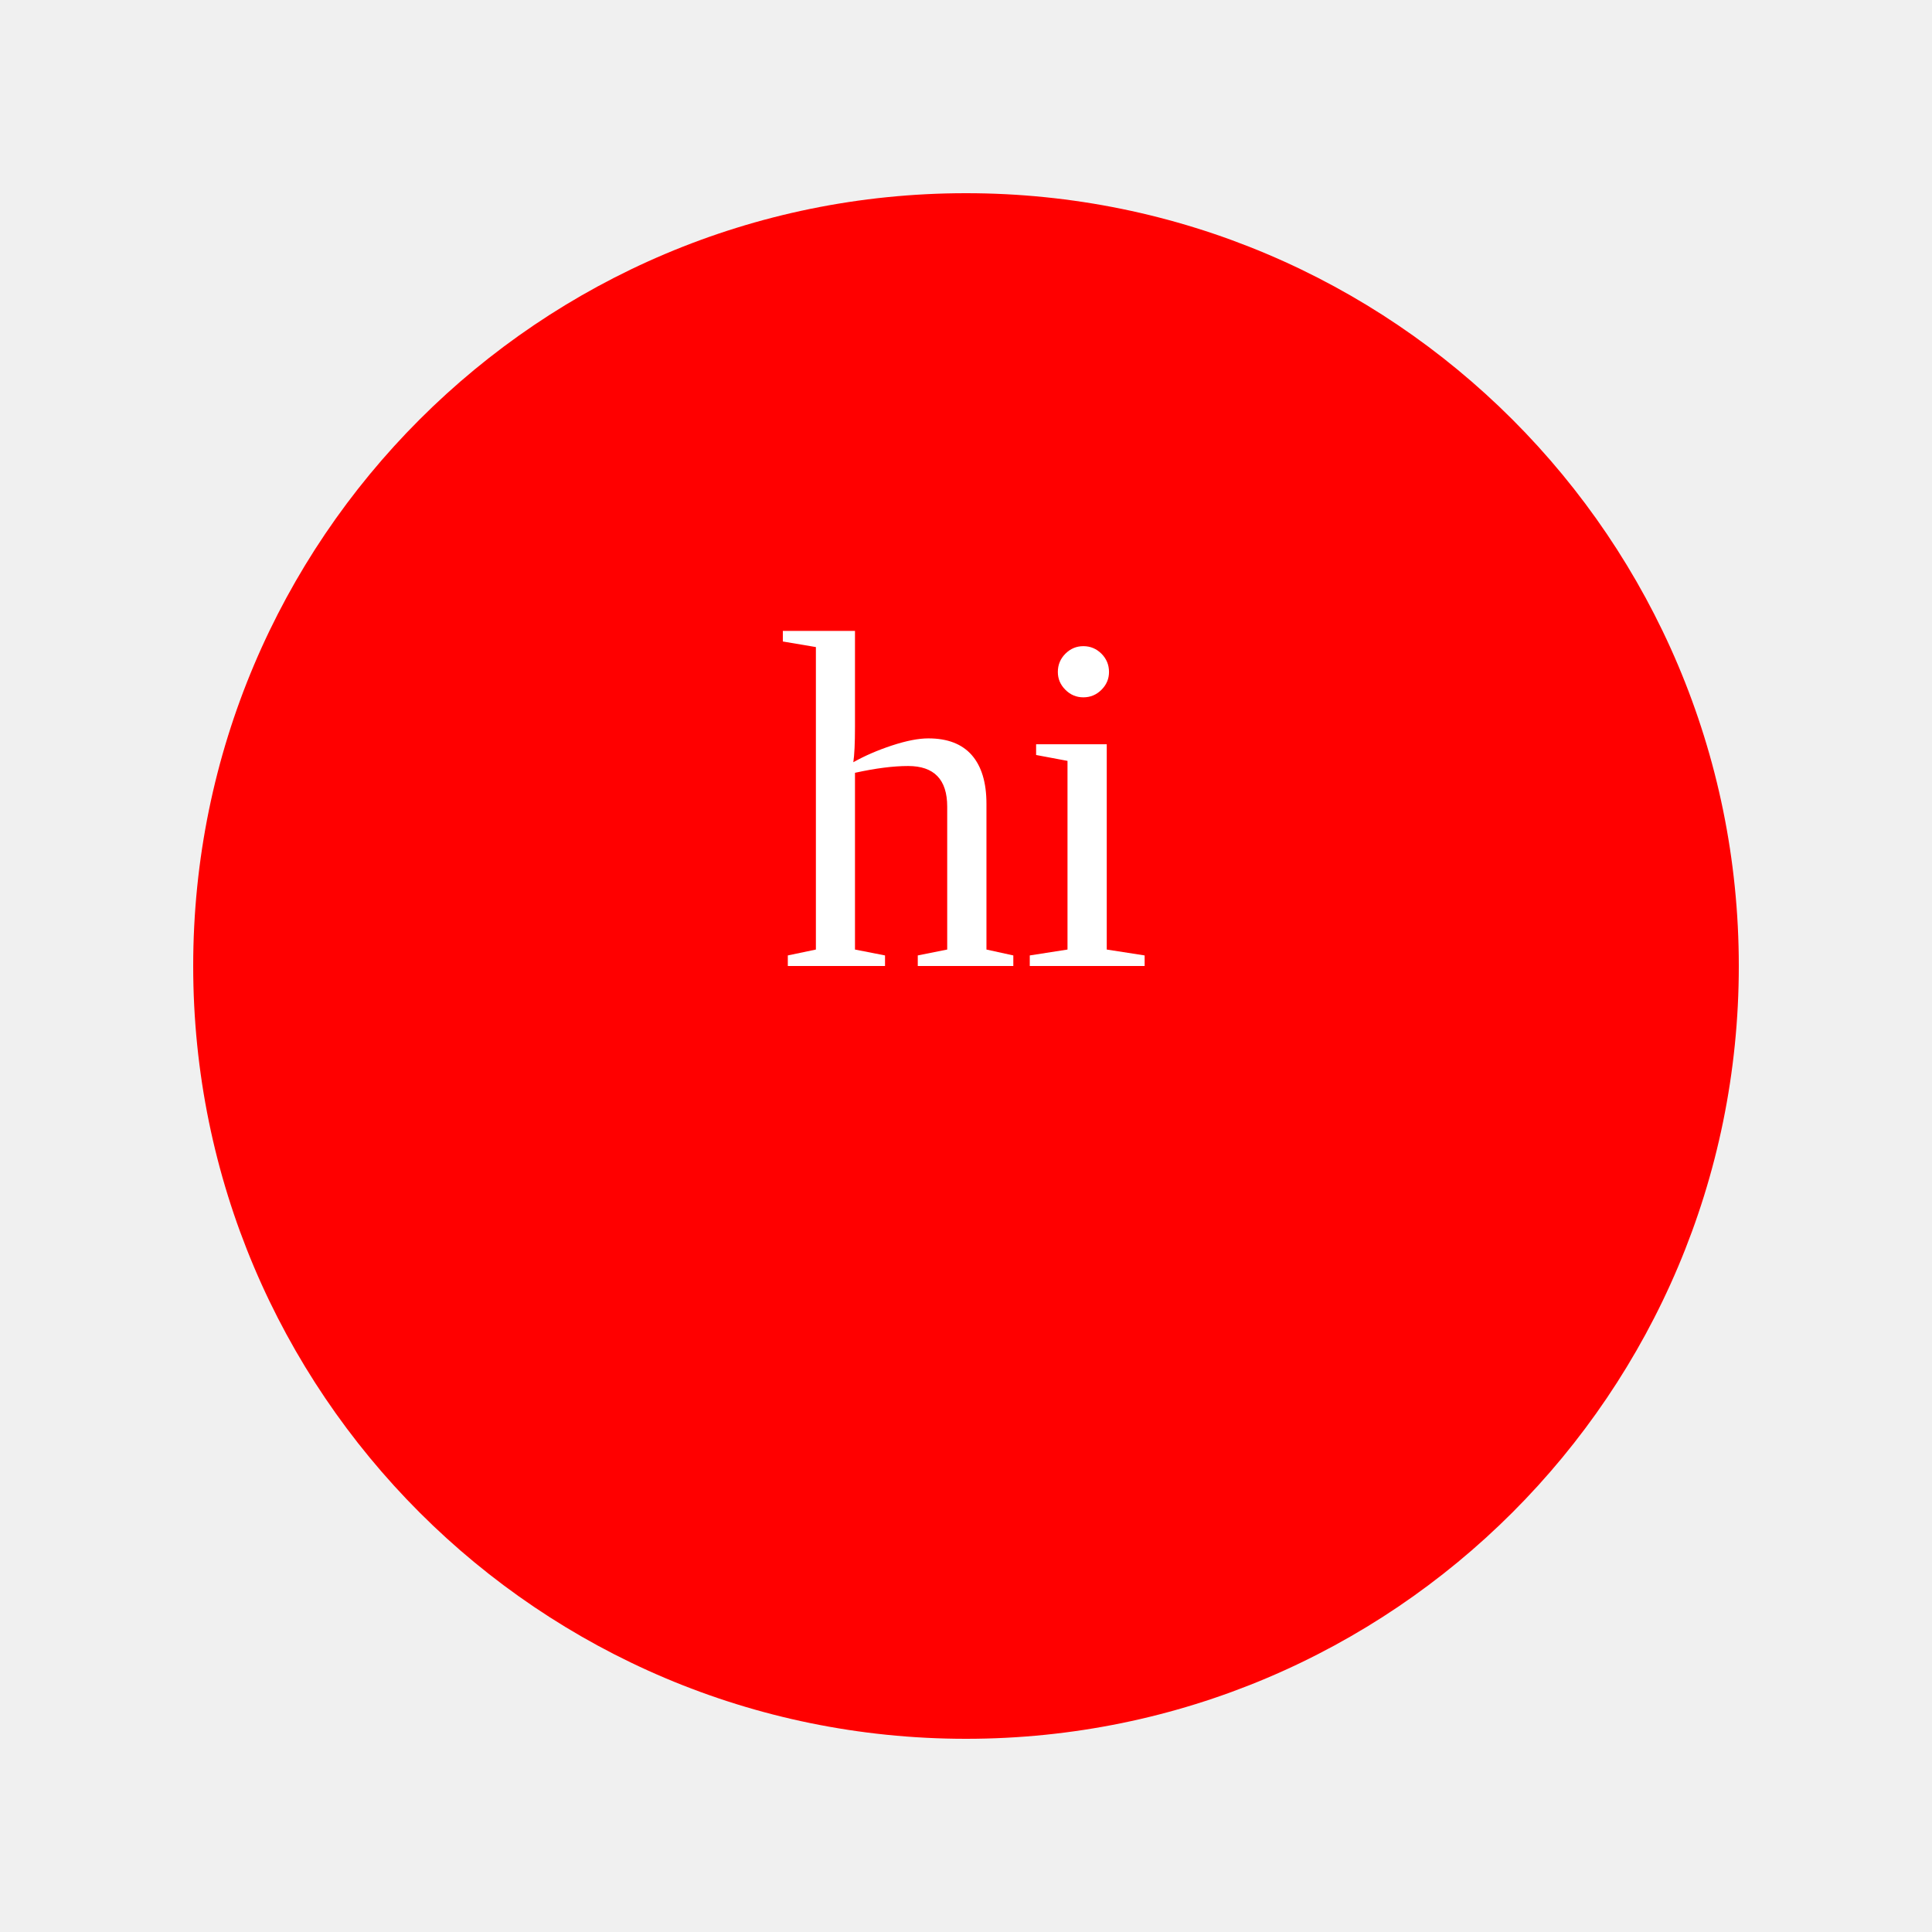
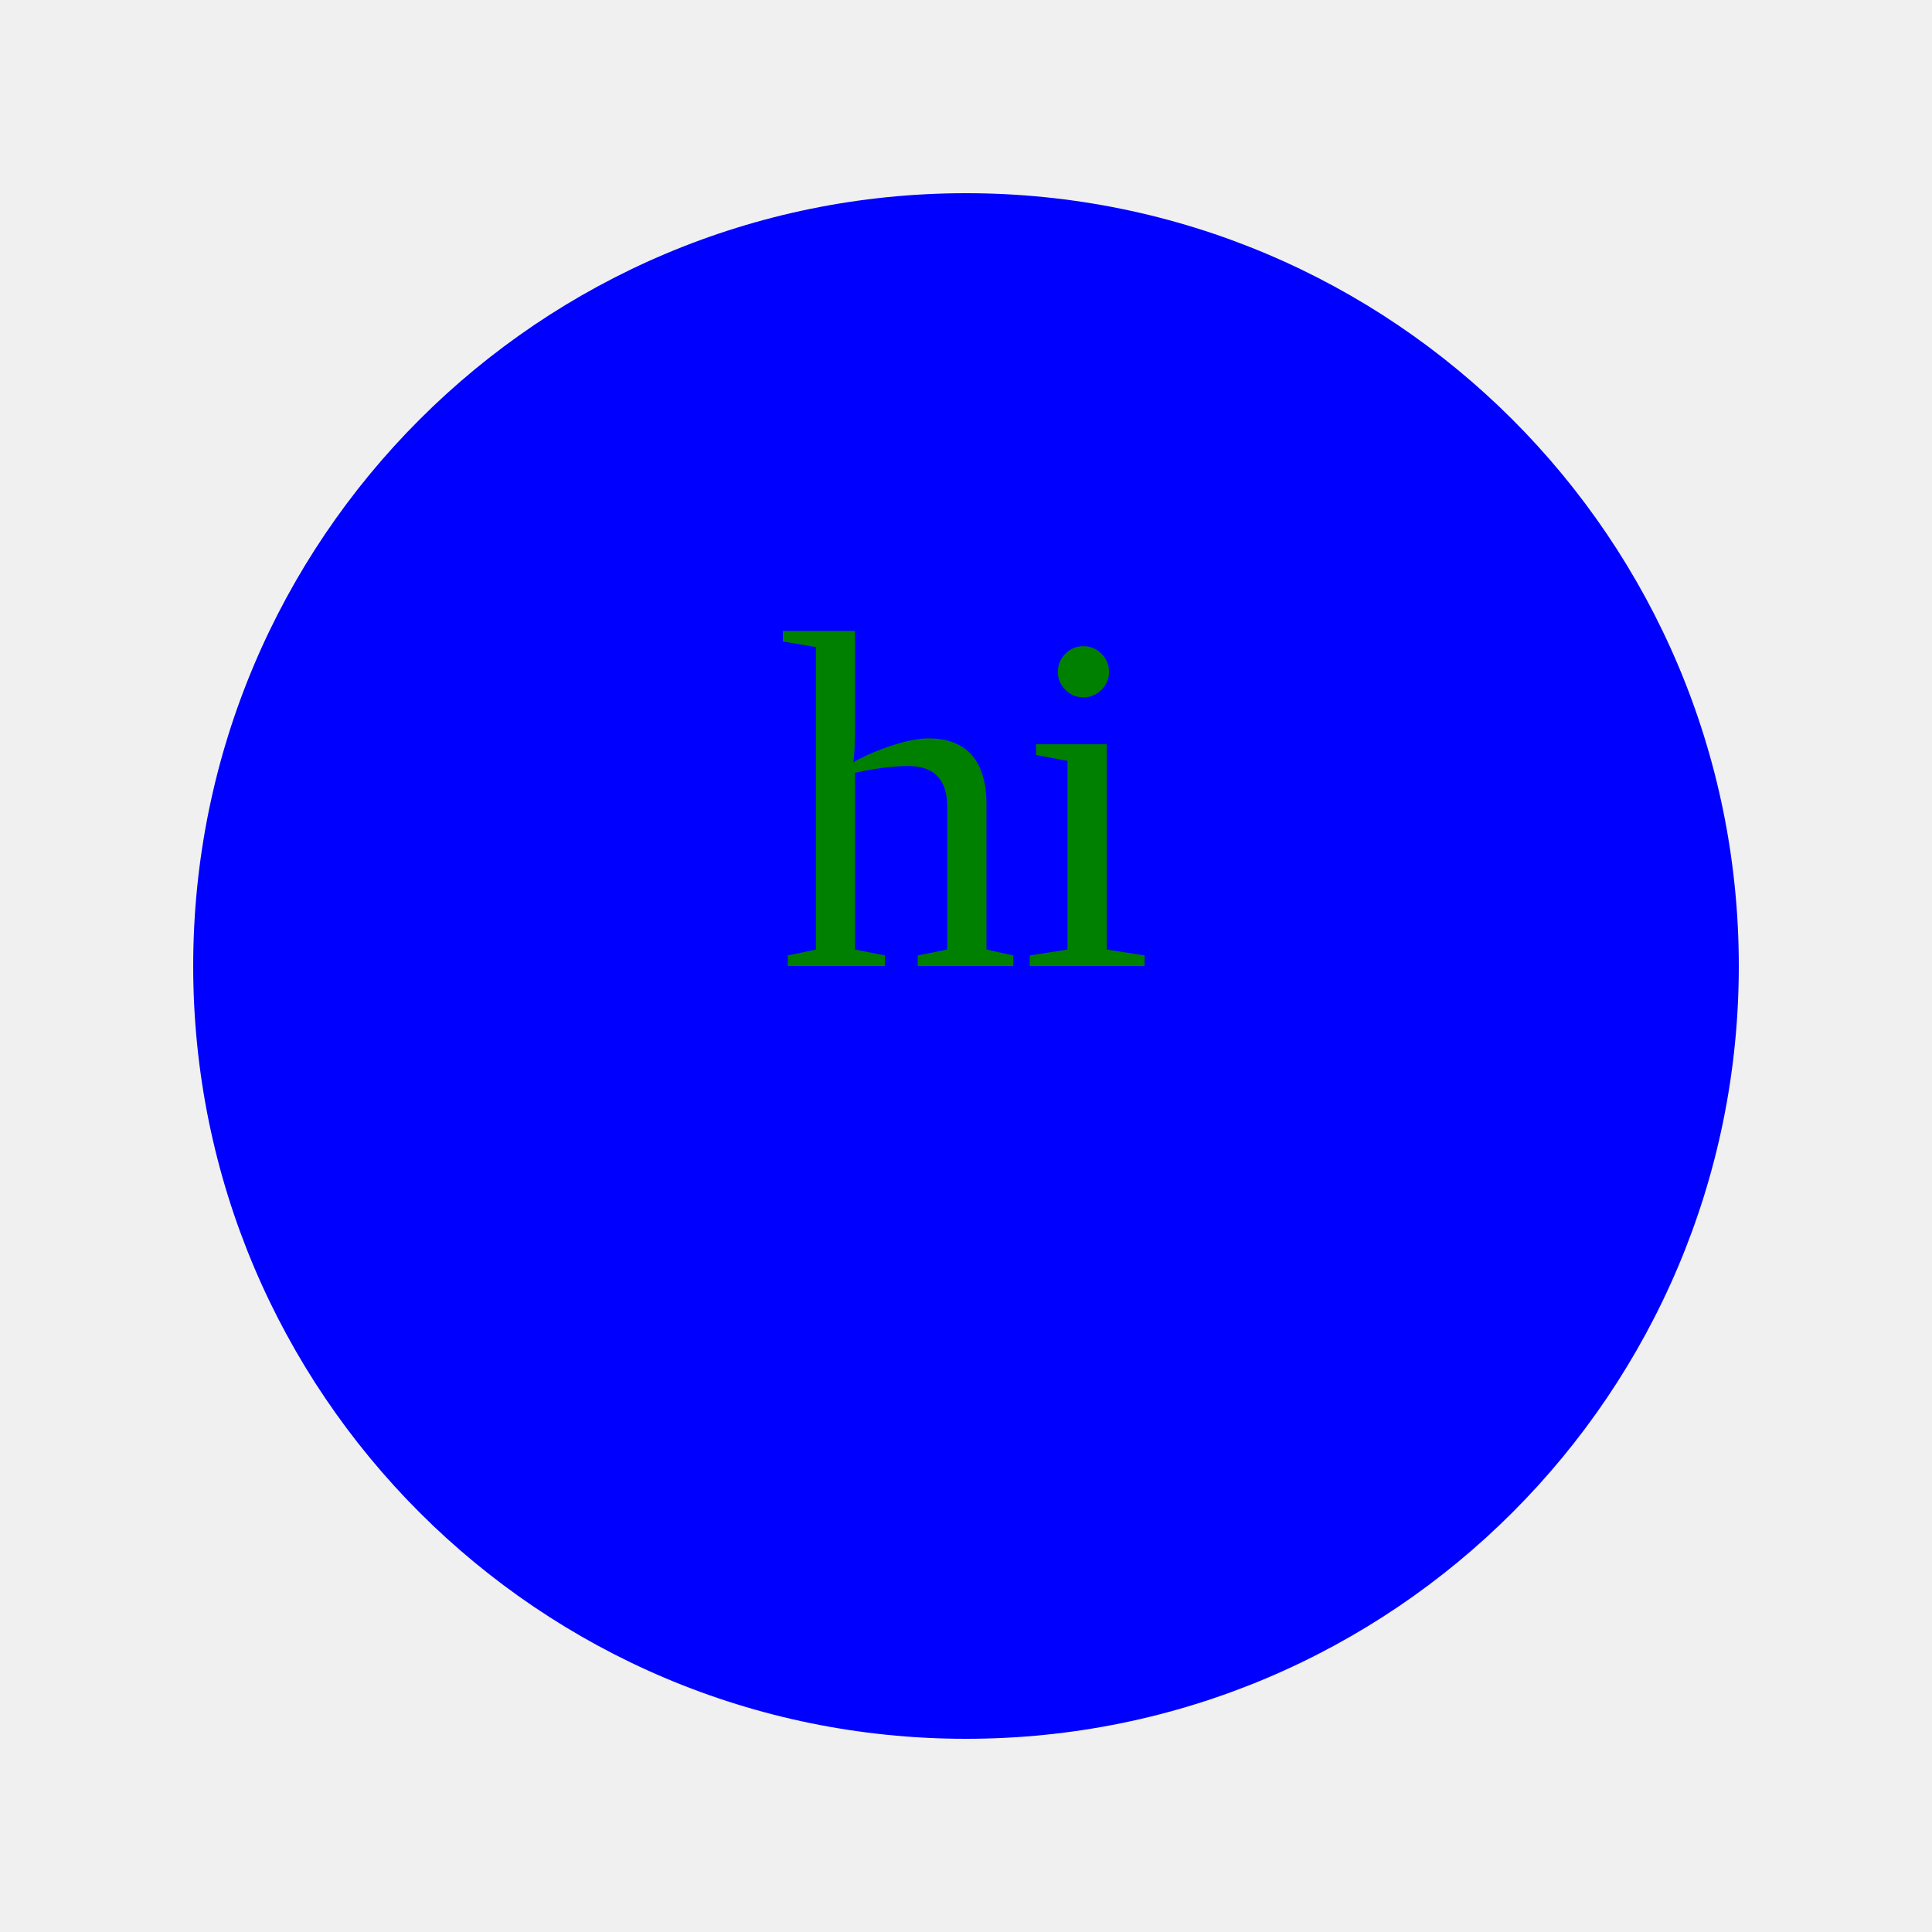
<svg xmlns="http://www.w3.org/2000/svg" version="1.1" width="200" height="200">
-   <circle cx="100" cy="100" r="80" style="fill:red;" />
-   <text x="100" y="100" font-size="50" fill="white" text-anchor="middle" alignment-baseline="middle">hi</text>
+   <circle cx="100" cy="100" r="80" style="fill:blue;" />
+   <text x="100" y="100" font-size="50" fill="green" text-anchor="middle" alignment-baseline="middle">hi</text>
</svg>
